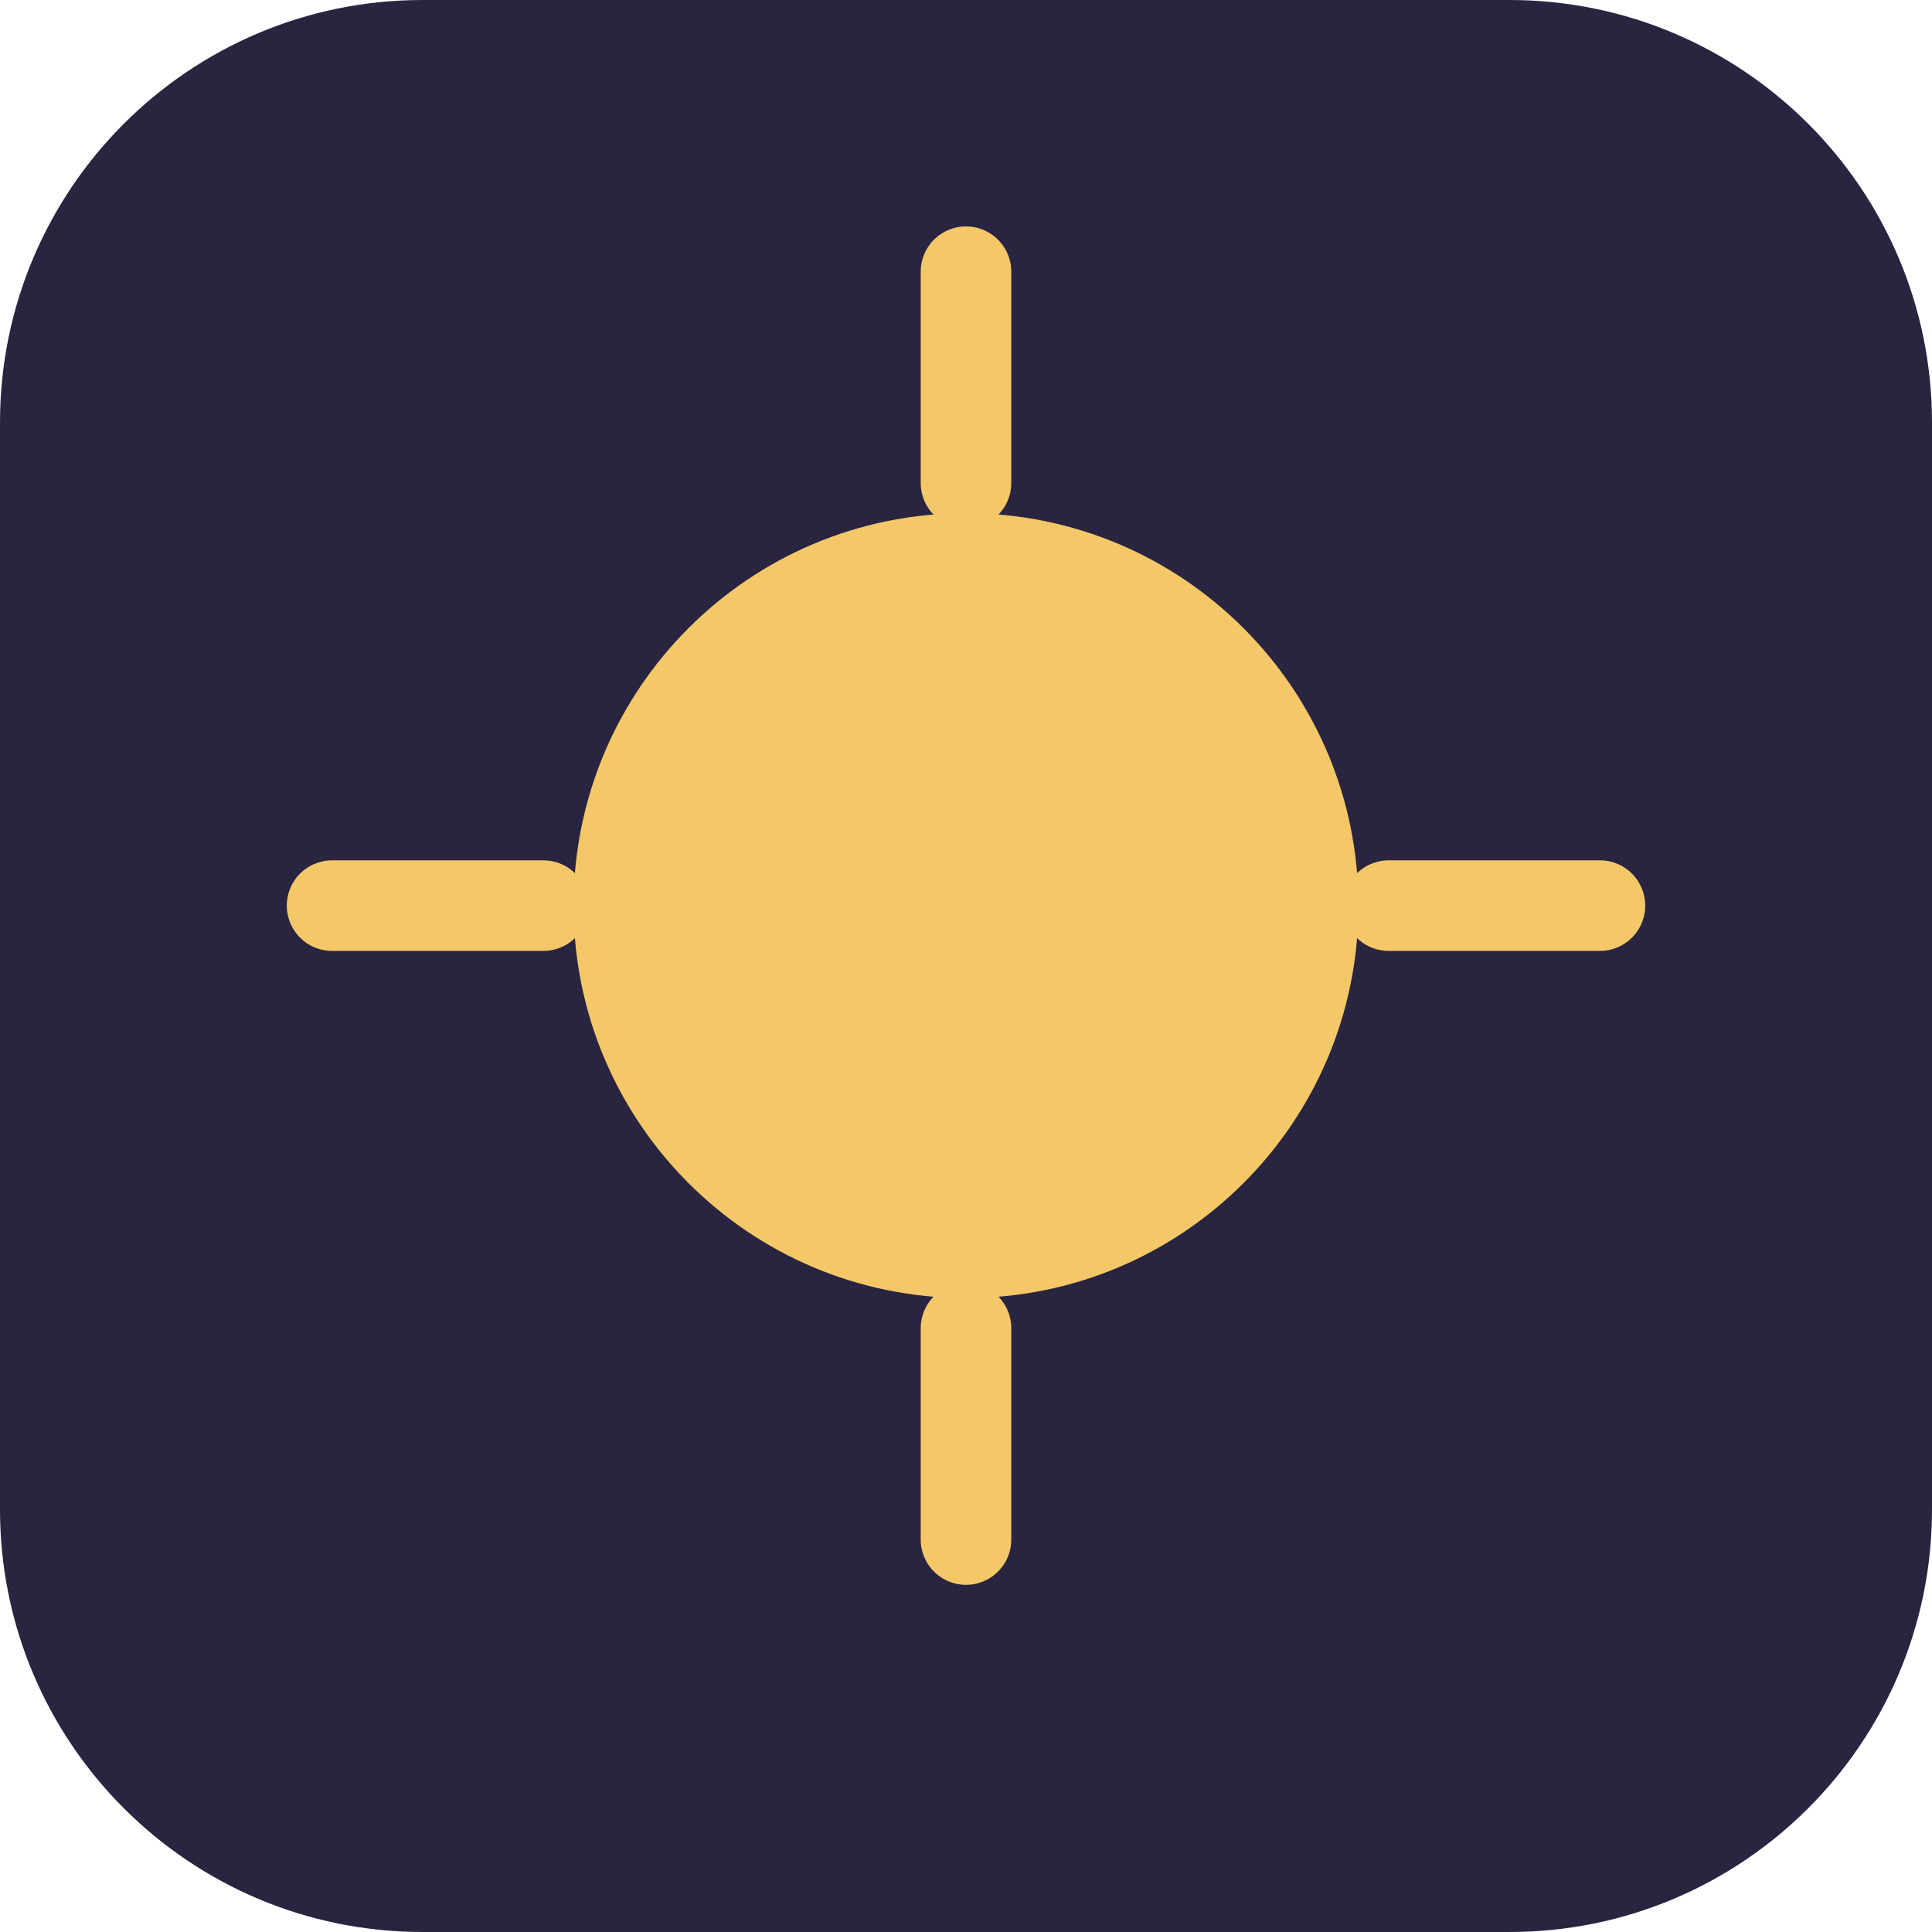
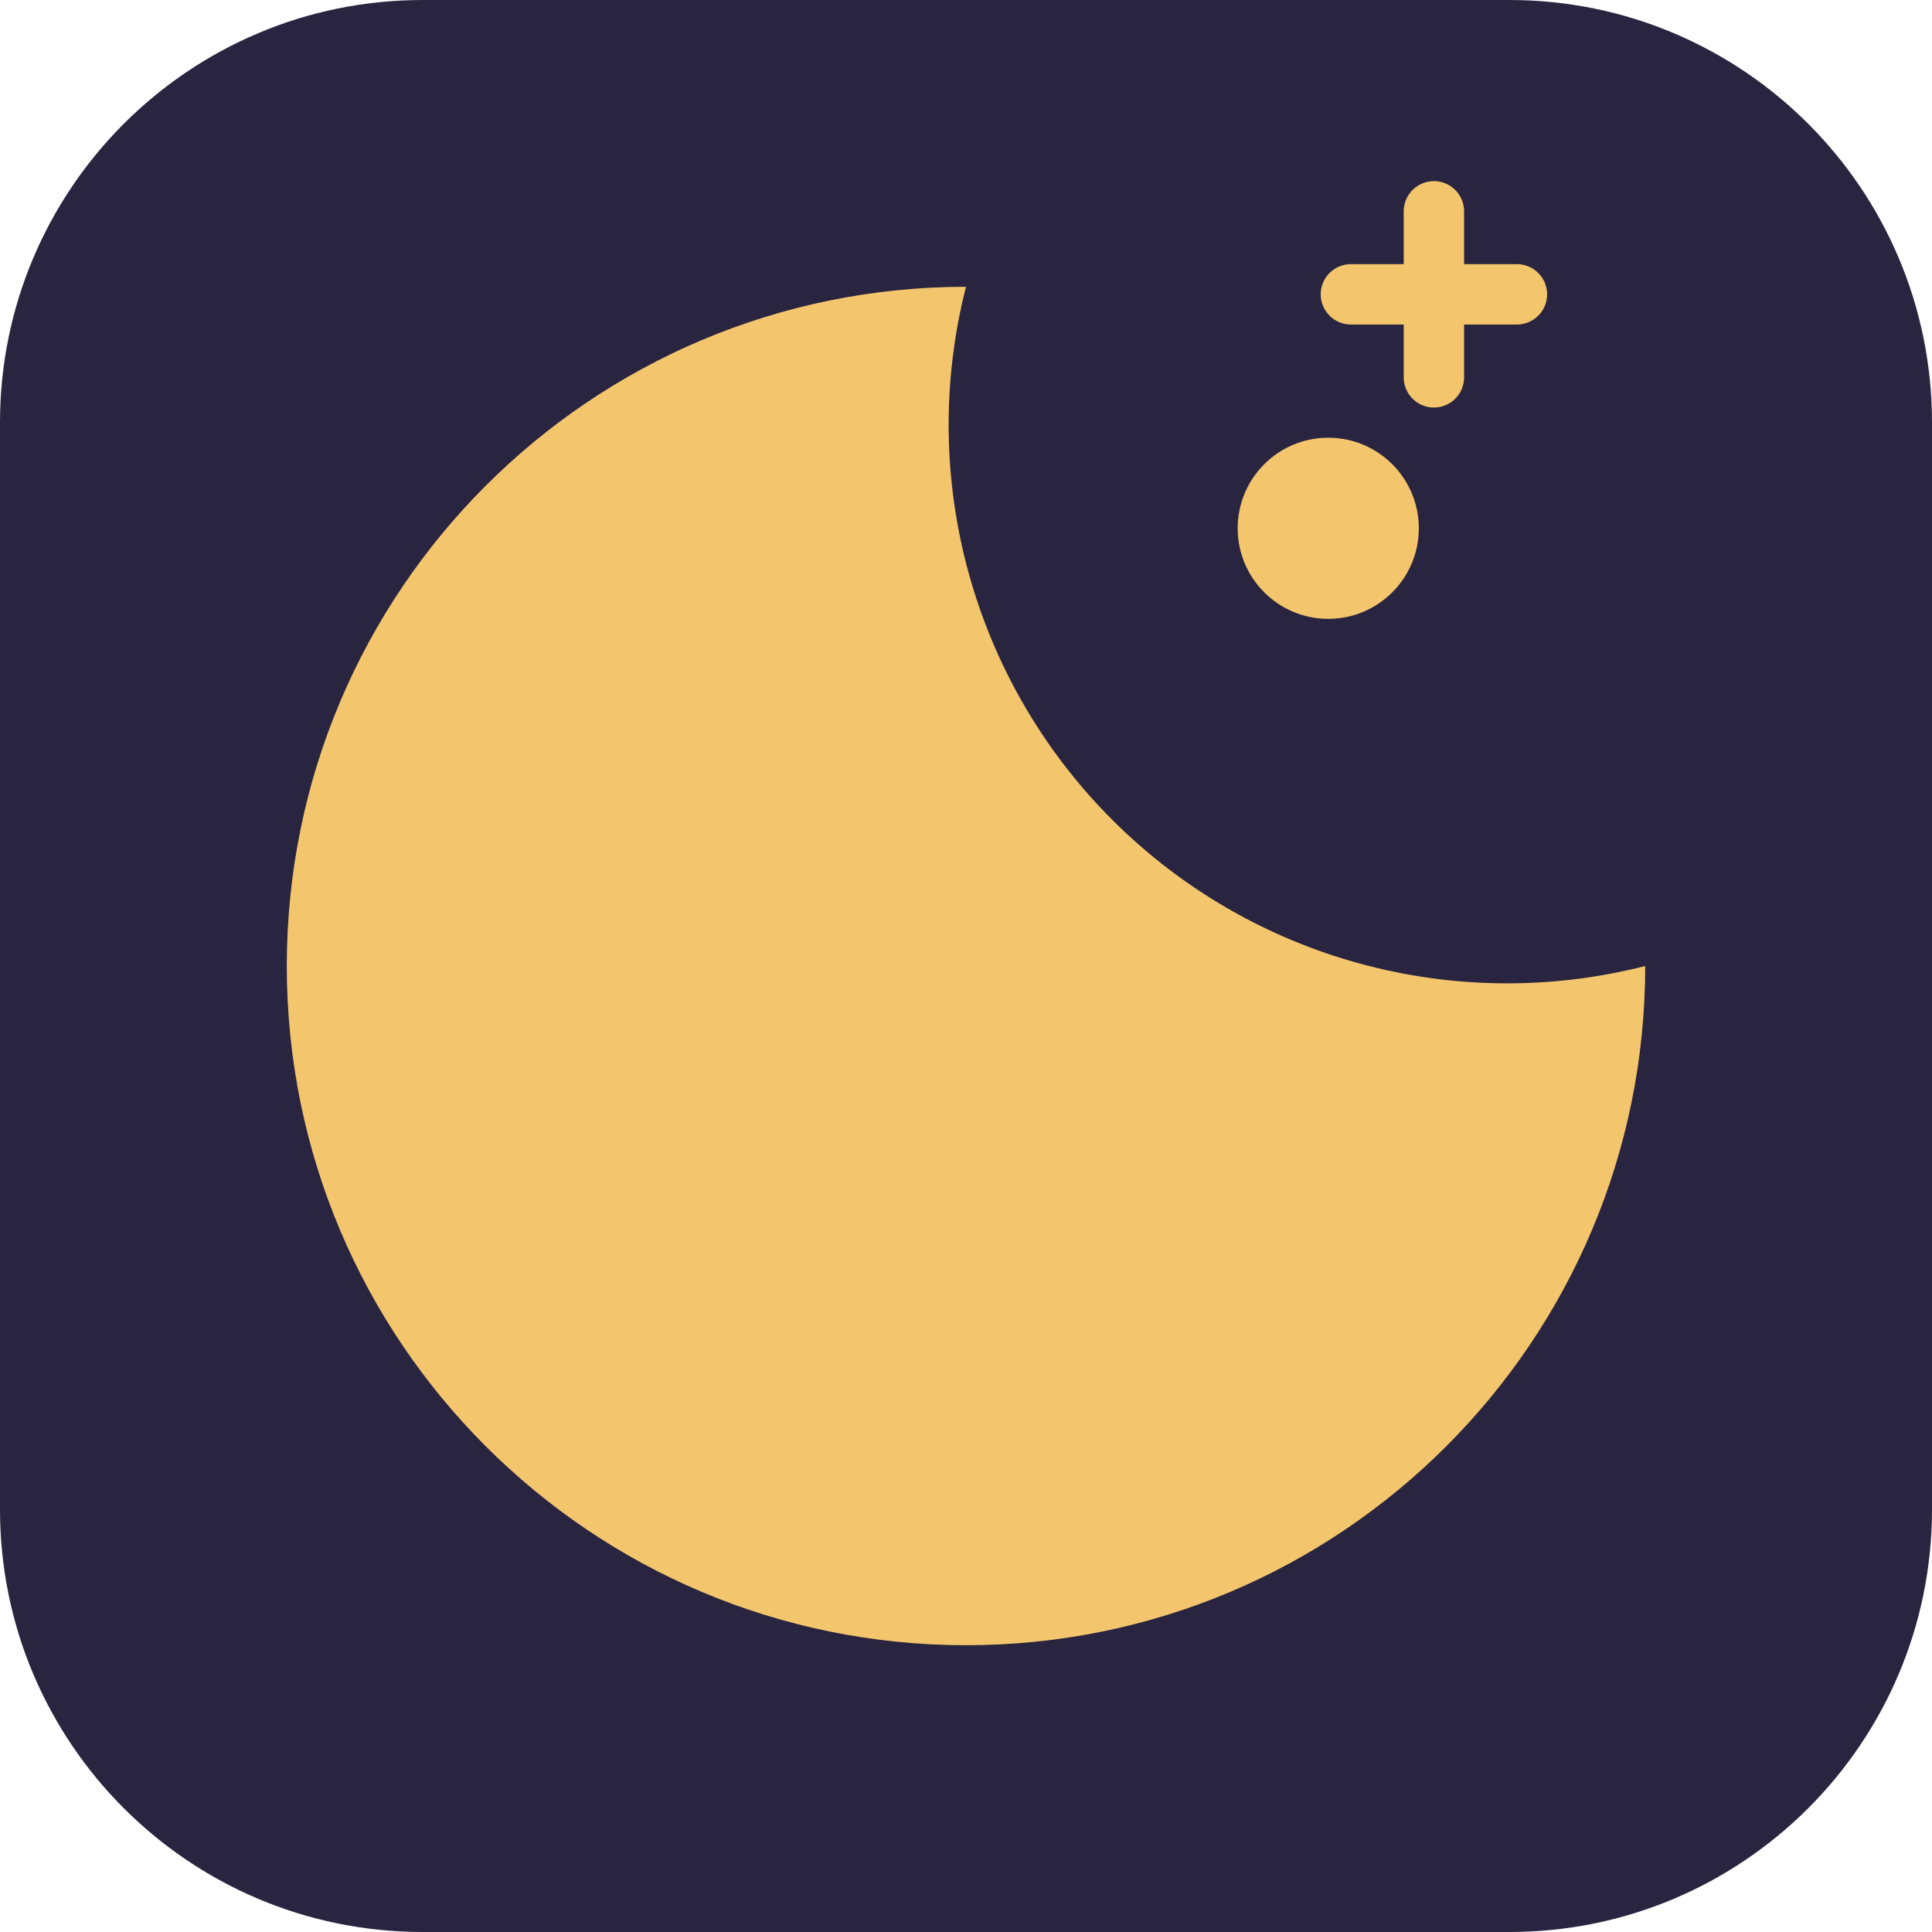
- <svg xmlns="http://www.w3.org/2000/svg" width="64" height="64" viewBox="0 0 64 64">
-   <rect width="64" height="64" rx="14" fill="#29243f" />
-   <circle cx="32" cy="30" r="13" fill="#f4c869" />
-   <path d="M32 9v7M32 44v7M11 30h7M46 30h7" stroke="#f4c869" stroke-width="3" stroke-linecap="round" />
+ <svg xmlns="http://www.w3.org/2000/svg" width="128" height="128" viewBox="0 0 128 128">
+   <rect width="128" height="128" rx="28" fill="#29243f" />
+   <path d="M64 19a45 45 0 1 0 45 45A37 37 0 0 1 64 19Z" fill="#f3c66e" />
+   <circle cx="88" cy="35" r="6" fill="#f3c66e" />
+   <path d="M95 14v11M89.5 19.5h11" stroke="#f3c66e" stroke-width="4" stroke-linecap="round" />
</svg>
